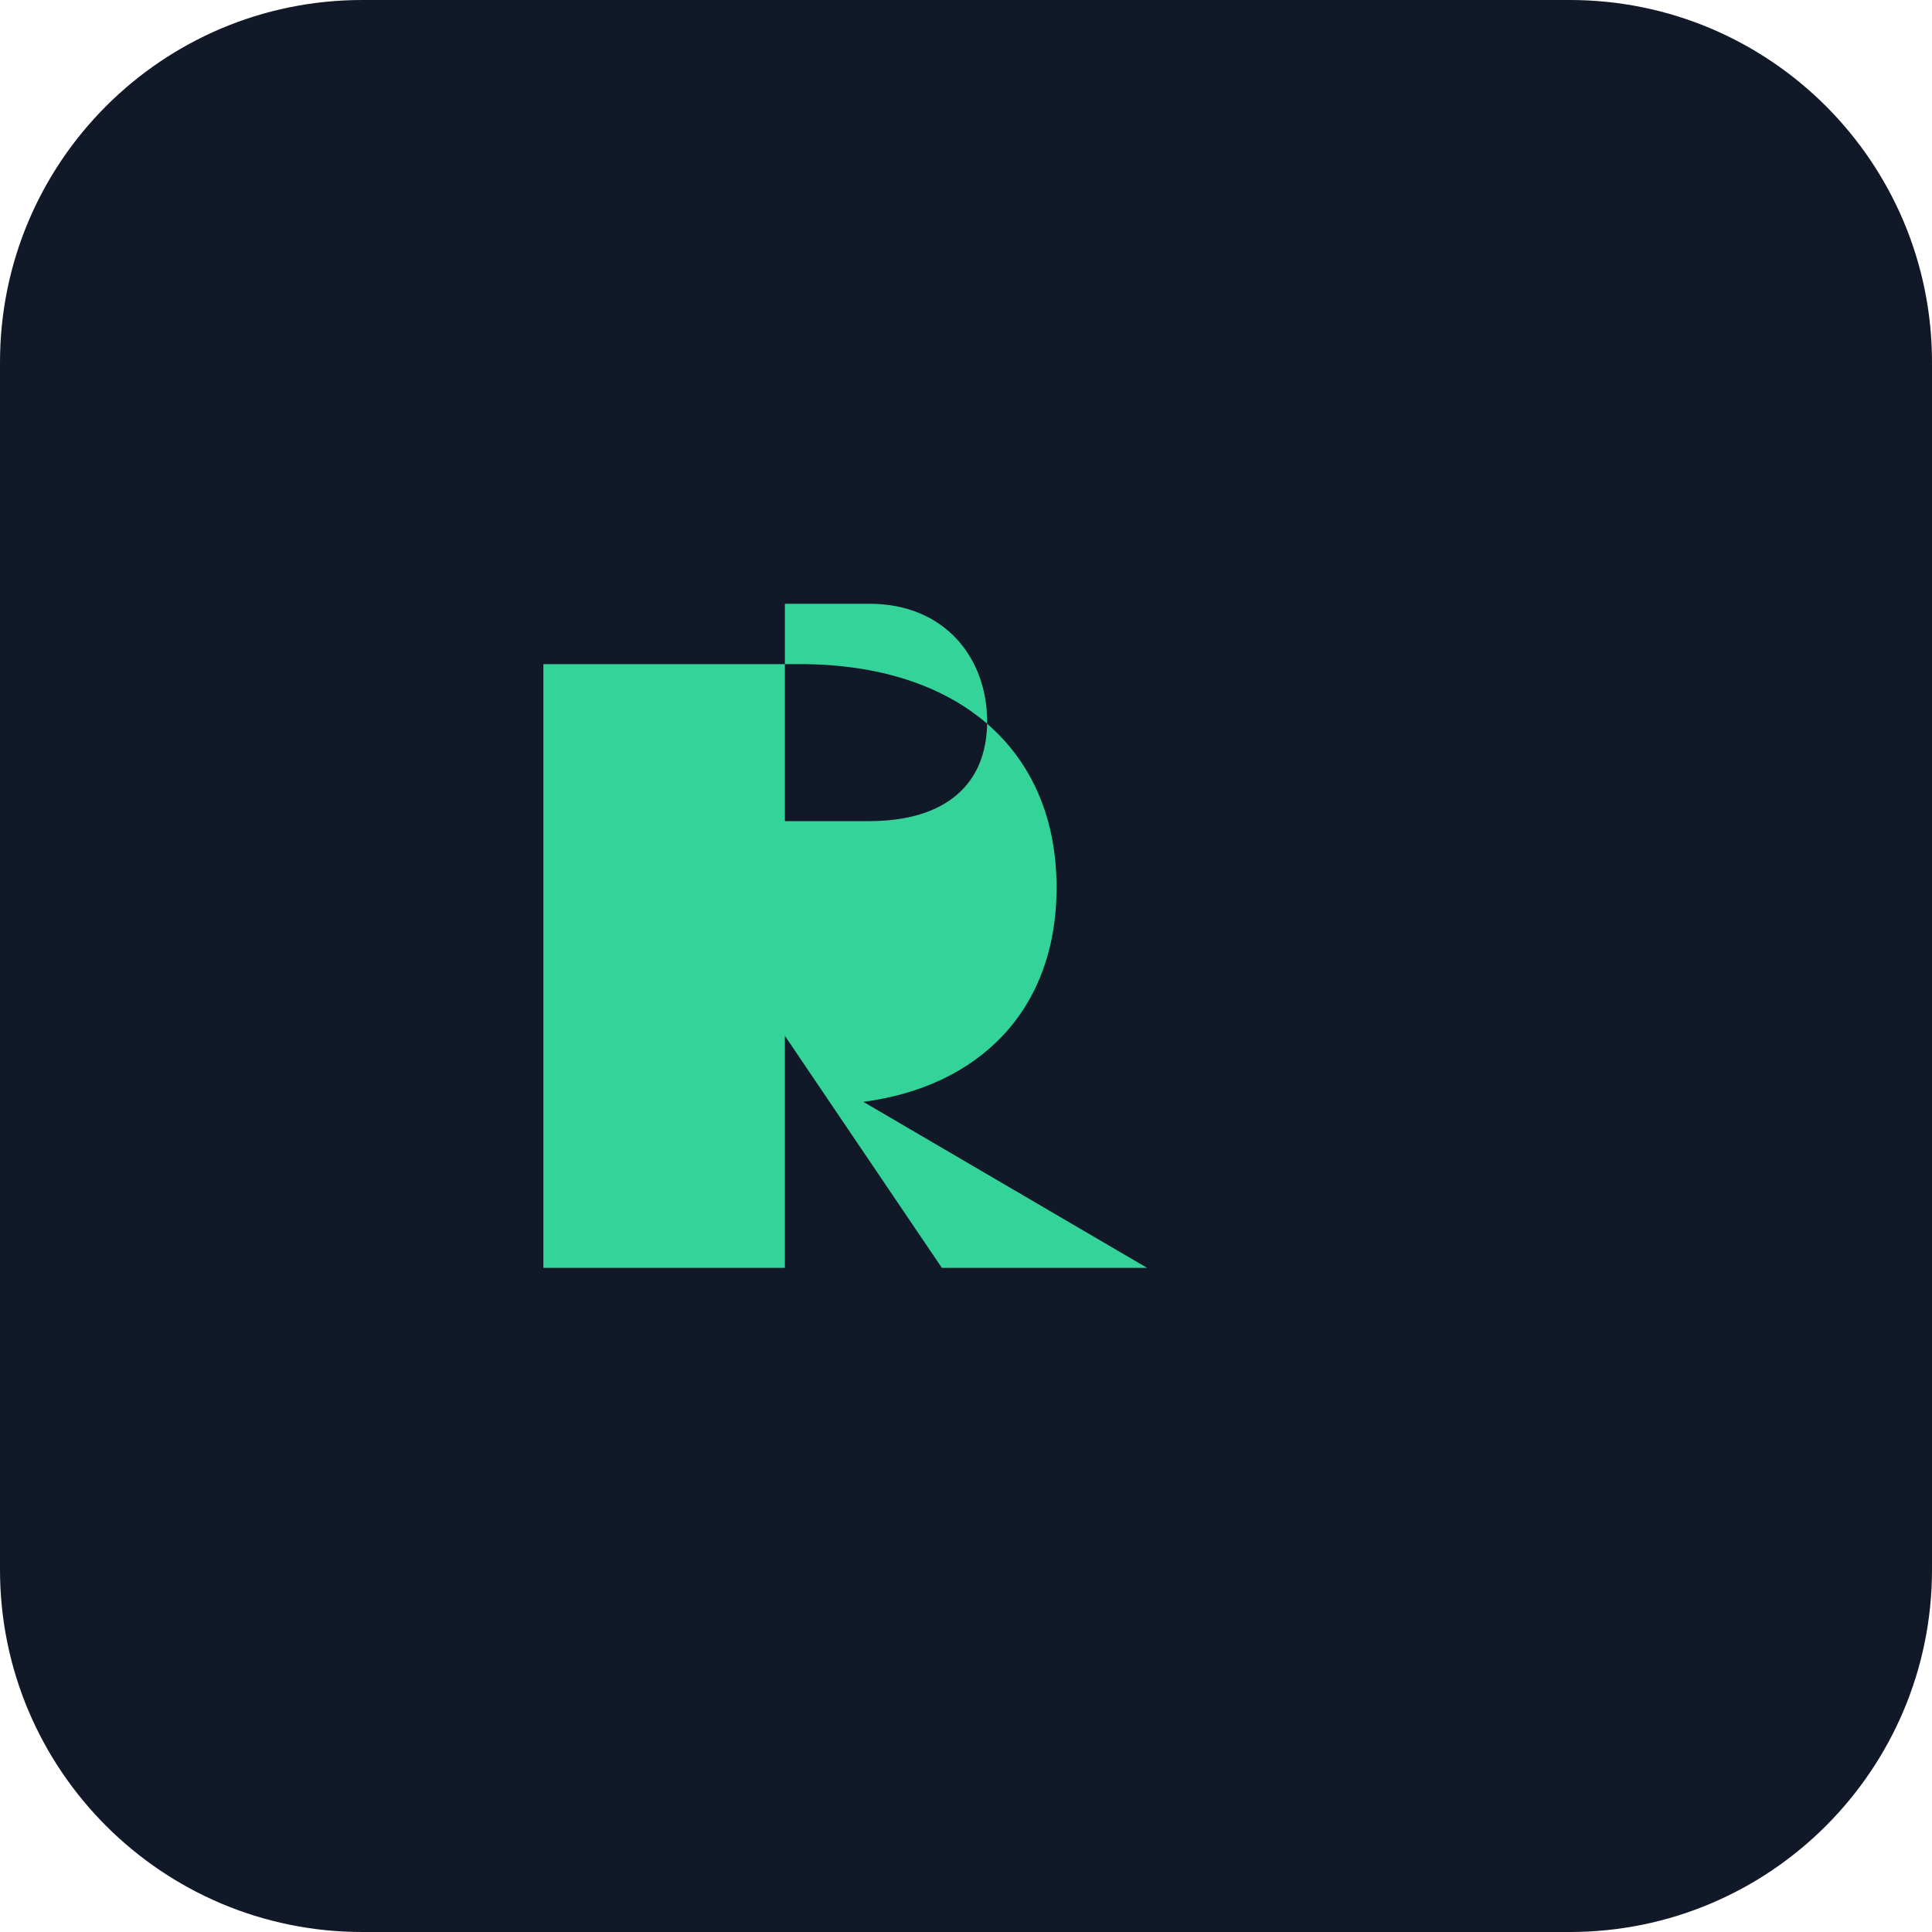
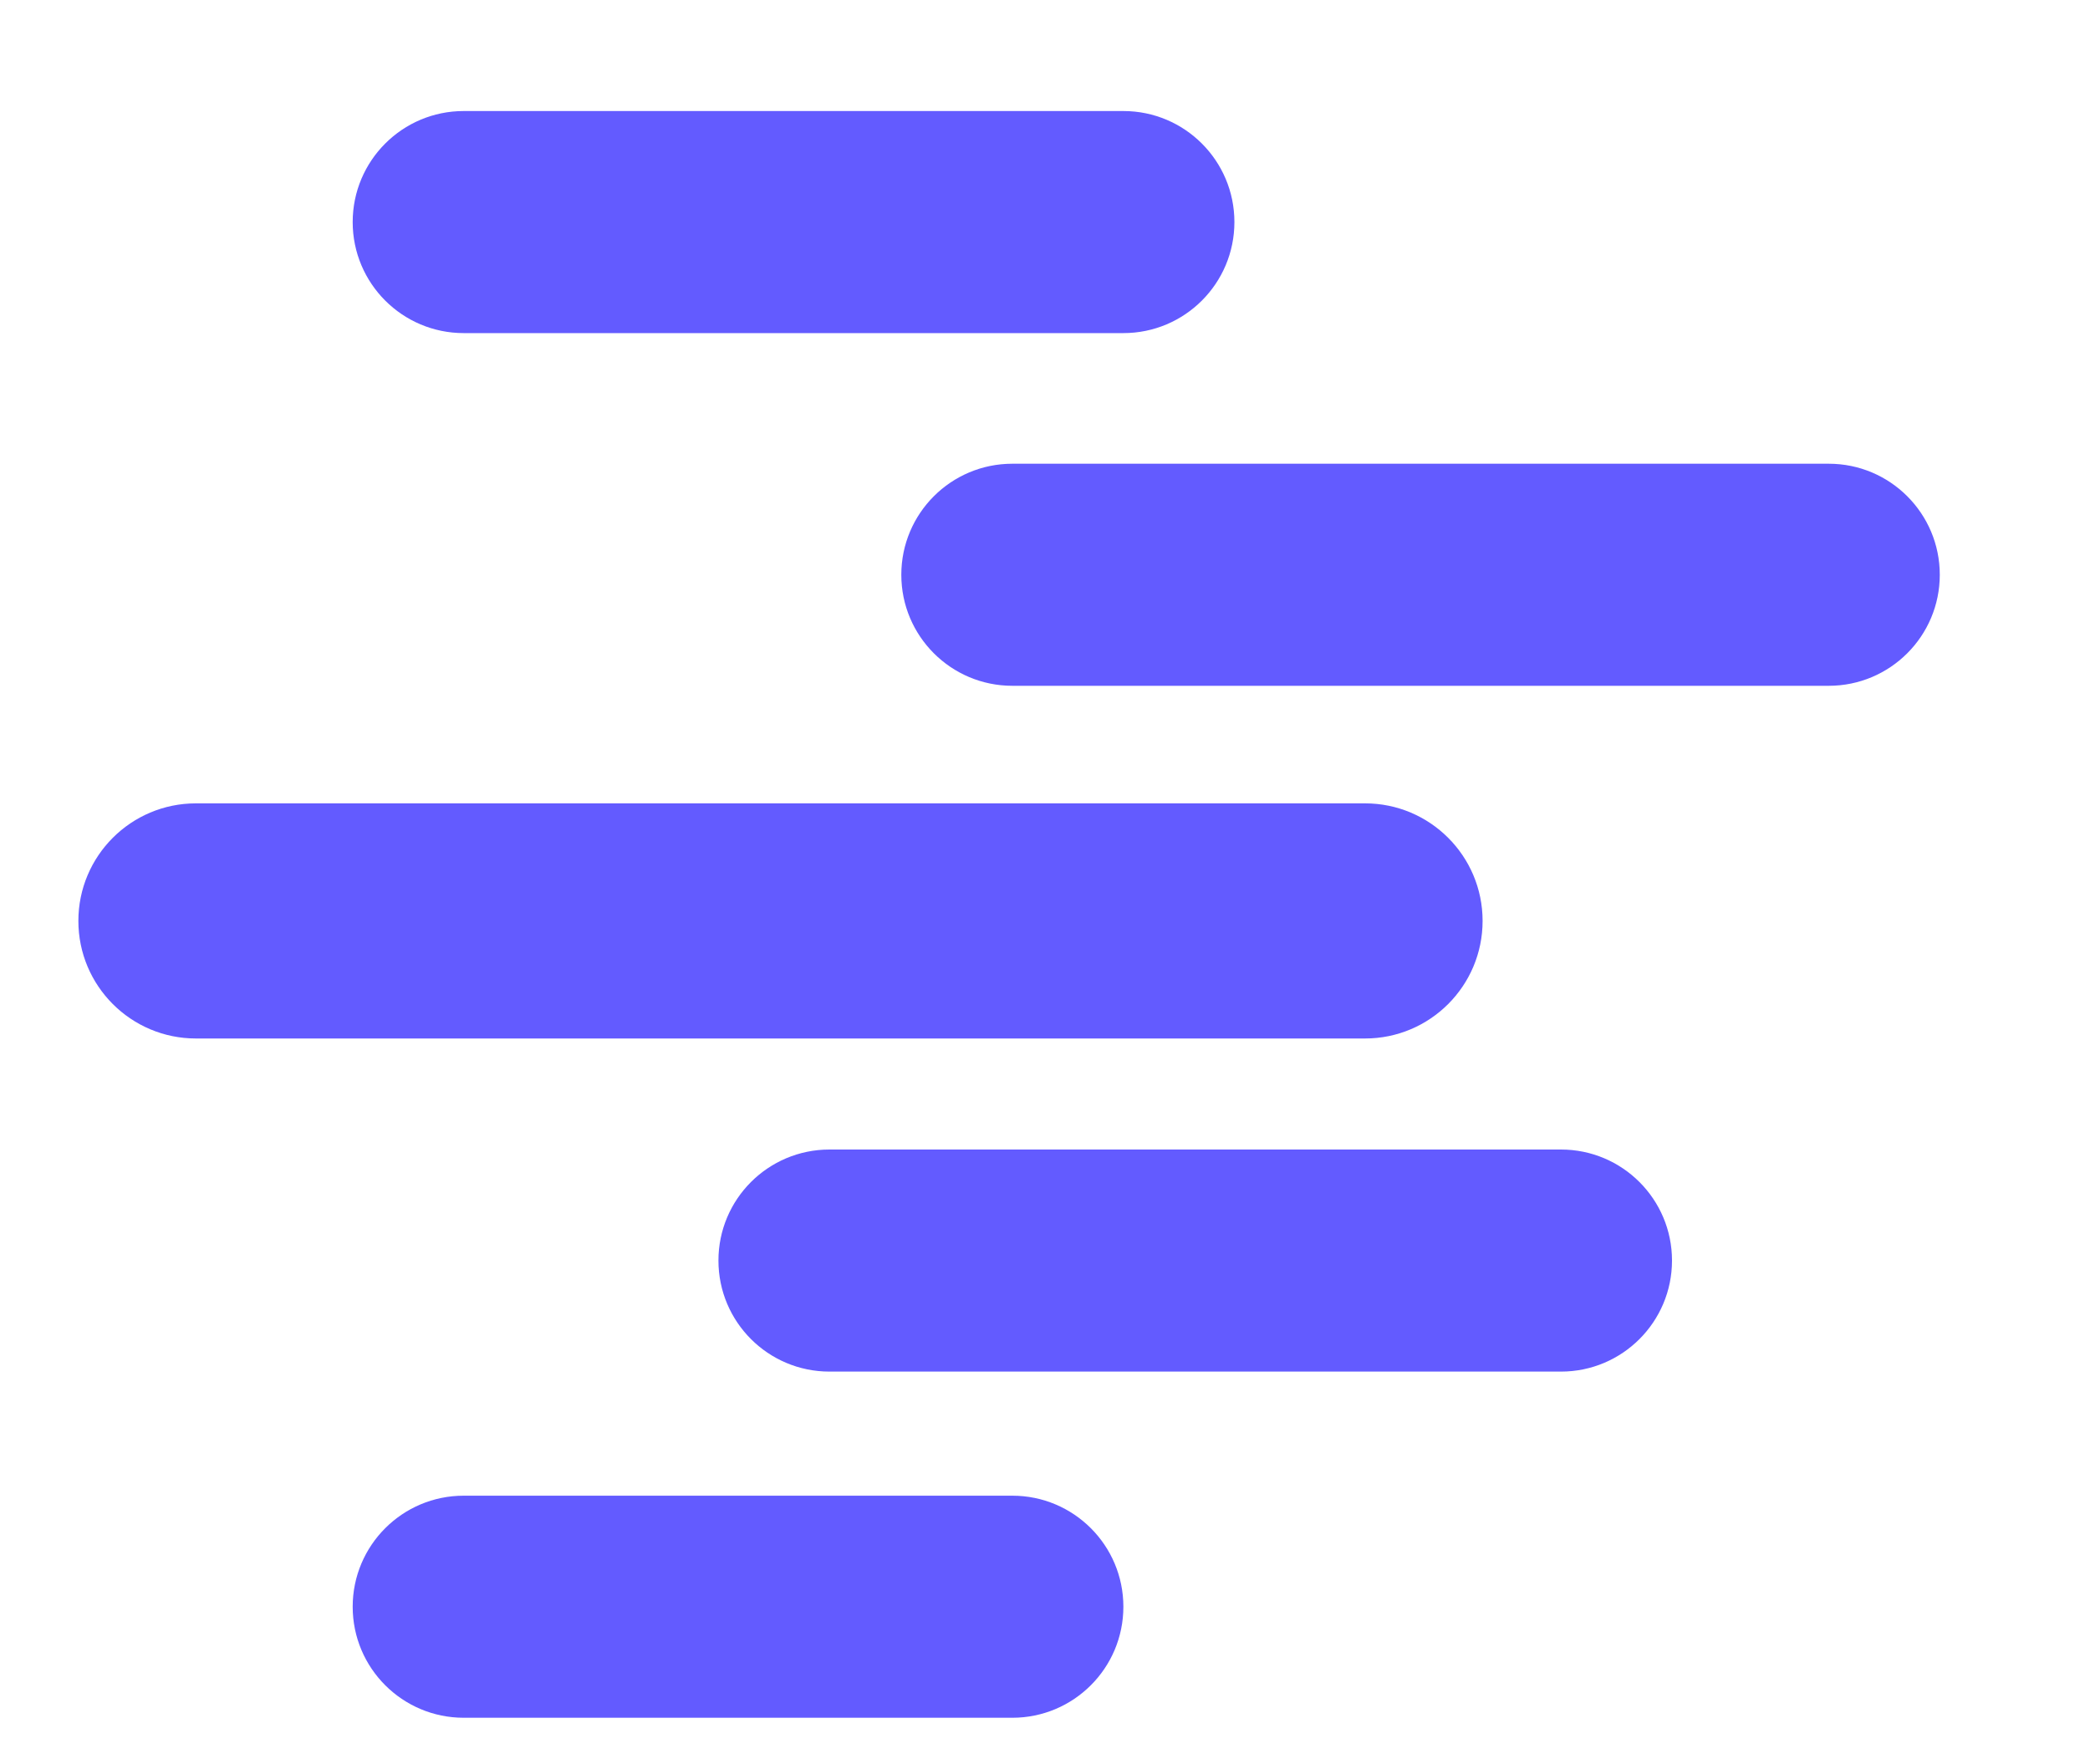
- <svg xmlns="http://www.w3.org/2000/svg" viewBox="0 0 64 64" role="img" aria-label="dbt-tools">
-   <rect width="64" height="64" rx="12" fill="#111827" />
-   <path d="M18 42V22h8.5c5.2 0 8.5 2.8 8.5 7.4 0 4.1-2.6 6.6-6.4 7.1L38 42h-6.8l-6.9-10.2H26V42H18zm8-14.8h2.8c2.5 0 3.9-1.2 3.9-3.3S31.3 20 28.8 20H26v7.2z" fill="#34d399" />
+ <svg xmlns="http://www.w3.org/2000/svg" viewBox="0 0 640 540" role="img" aria-label="dbt-tools">
+   <rect x="108" y="34" width="270" height="68" rx="34" fill="#635BFF" />
+   <rect x="276" y="142" width="318" height="68" rx="34" fill="#635BFF" />
+   <rect x="24" y="246" width="430" height="72" rx="36" fill="#635BFF" />
+   <rect x="220" y="352" width="292" height="68" rx="34" fill="#635BFF" />
+   <rect x="108" y="458" width="236" height="68" rx="34" fill="#635BFF" />
</svg>
